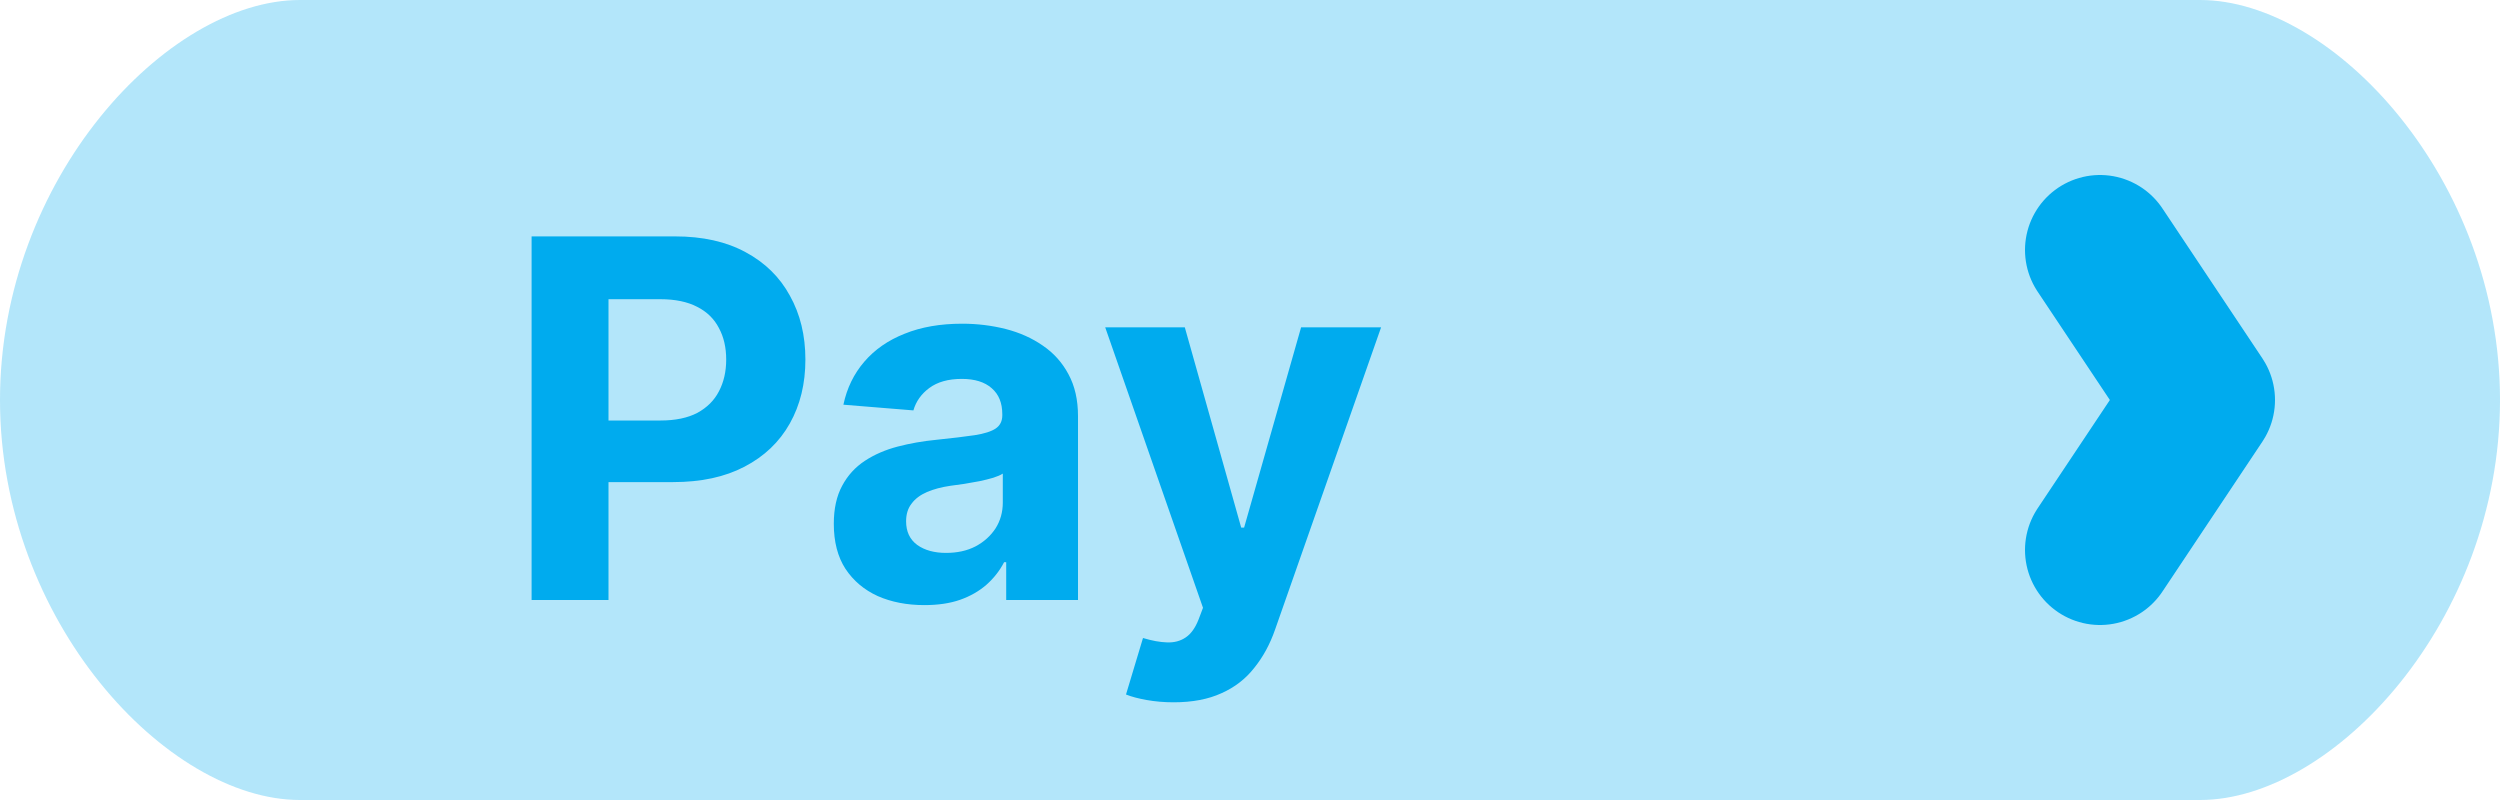
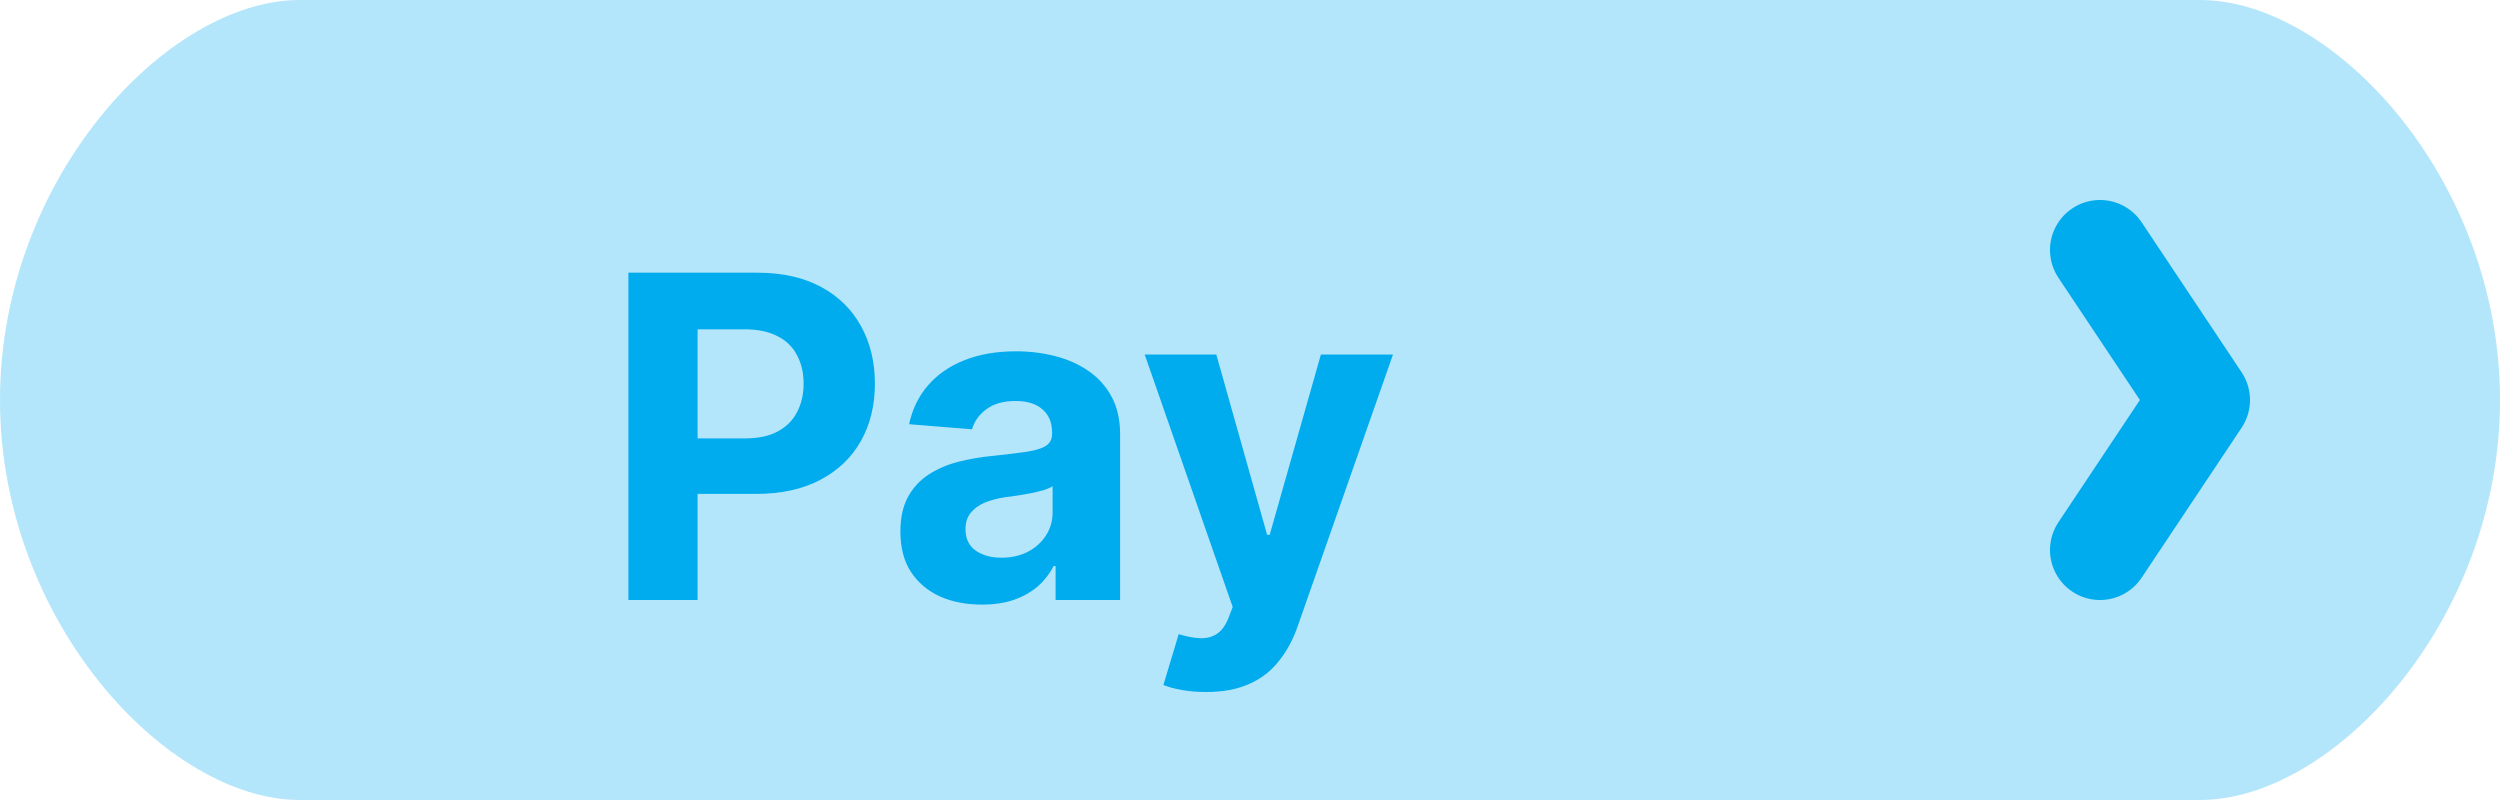
<svg xmlns="http://www.w3.org/2000/svg" width="25" height="8" viewBox="0 0 25 8" fill="none">
  <path d="M22 0H3C1.668 0 0 1.791 0 4C0 6.209 1.668 8 3 8H22C23.332 8 25 6.209 25 4C25 1.791 23.332 0 22 0Z" fill="#00ABEE" fill-opacity="0.3" />
-   <path d="M5.316 6V2.364H6.751C7.027 2.364 7.261 2.416 7.456 2.522C7.65 2.626 7.798 2.771 7.899 2.957C8.002 3.141 8.054 3.354 8.054 3.596C8.054 3.837 8.002 4.05 7.898 4.235C7.794 4.42 7.643 4.564 7.445 4.667C7.248 4.77 7.011 4.821 6.731 4.821H5.817V4.205H6.607C6.755 4.205 6.877 4.179 6.973 4.129C7.07 4.076 7.142 4.005 7.189 3.914C7.238 3.821 7.262 3.715 7.262 3.596C7.262 3.475 7.238 3.37 7.189 3.28C7.142 3.189 7.07 3.118 6.973 3.069C6.876 3.018 6.752 2.992 6.603 2.992H6.085V6H5.316ZM9.244 6.051C9.07 6.051 8.915 6.021 8.778 5.961C8.642 5.899 8.535 5.809 8.455 5.689C8.377 5.569 8.338 5.418 8.338 5.238C8.338 5.087 8.366 4.96 8.422 4.857C8.477 4.754 8.553 4.671 8.649 4.608C8.745 4.545 8.854 4.498 8.976 4.466C9.099 4.434 9.228 4.411 9.363 4.398C9.521 4.382 9.649 4.366 9.746 4.352C9.843 4.337 9.914 4.314 9.957 4.285C10.001 4.255 10.023 4.211 10.023 4.153V4.143C10.023 4.03 9.988 3.943 9.917 3.882C9.847 3.82 9.747 3.789 9.618 3.789C9.482 3.789 9.374 3.82 9.293 3.88C9.213 3.939 9.16 4.014 9.134 4.104L8.434 4.047C8.469 3.881 8.539 3.738 8.643 3.617C8.748 3.495 8.882 3.402 9.047 3.337C9.212 3.27 9.404 3.237 9.622 3.237C9.773 3.237 9.918 3.255 10.057 3.29C10.197 3.326 10.32 3.381 10.428 3.456C10.537 3.53 10.623 3.626 10.685 3.743C10.748 3.859 10.78 3.998 10.78 4.161V6H10.062V5.622H10.041C9.997 5.707 9.938 5.782 9.865 5.847C9.792 5.911 9.703 5.962 9.601 5.998C9.498 6.034 9.379 6.051 9.244 6.051ZM9.46 5.529C9.572 5.529 9.67 5.508 9.755 5.464C9.84 5.419 9.907 5.358 9.956 5.283C10.004 5.207 10.028 5.121 10.028 5.025V4.736C10.005 4.751 9.972 4.765 9.931 4.778C9.891 4.79 9.845 4.801 9.794 4.812C9.743 4.822 9.692 4.83 9.641 4.839C9.59 4.846 9.544 4.852 9.503 4.858C9.414 4.871 9.337 4.892 9.27 4.92C9.204 4.949 9.152 4.987 9.116 5.036C9.079 5.083 9.061 5.142 9.061 5.213C9.061 5.316 9.098 5.395 9.173 5.45C9.248 5.503 9.344 5.529 9.46 5.529ZM11.736 7.023C11.64 7.023 11.55 7.015 11.466 7C11.383 6.985 11.314 6.967 11.26 6.945L11.43 6.38C11.519 6.407 11.599 6.422 11.67 6.424C11.742 6.427 11.804 6.41 11.856 6.375C11.91 6.339 11.953 6.279 11.986 6.194L12.03 6.078L11.052 3.273H11.848L12.412 5.276H12.441L13.011 3.273H13.811L12.751 6.295C12.7 6.442 12.631 6.569 12.543 6.678C12.457 6.788 12.348 6.873 12.215 6.932C12.082 6.993 11.923 7.023 11.736 7.023Z" fill="#00ABEE" />
-   <path d="M21 2.5L22 4L21 5.5" stroke="#00ABEE" stroke-width="1.5" stroke-linecap="round" stroke-linejoin="round" />
+   <path d="M6.284 6V2.727H7.576C7.824 2.727 8.035 2.775 8.21 2.869C8.385 2.963 8.518 3.094 8.61 3.261C8.702 3.427 8.749 3.619 8.749 3.836C8.749 4.054 8.702 4.245 8.608 4.412C8.514 4.578 8.378 4.707 8.2 4.8C8.024 4.893 7.809 4.939 7.558 4.939H6.735V4.384H7.446C7.579 4.384 7.689 4.362 7.775 4.316C7.863 4.269 7.928 4.204 7.97 4.122C8.014 4.039 8.036 3.944 8.036 3.836C8.036 3.728 8.014 3.633 7.97 3.552C7.928 3.47 7.863 3.406 7.775 3.362C7.688 3.316 7.577 3.293 7.443 3.293H6.976V6H6.284ZM9.819 6.046C9.663 6.046 9.523 6.019 9.401 5.965C9.278 5.909 9.181 5.828 9.11 5.72C9.039 5.612 9.004 5.476 9.004 5.314C9.004 5.178 9.029 5.064 9.079 4.971C9.129 4.878 9.198 4.804 9.284 4.747C9.37 4.691 9.468 4.648 9.578 4.619C9.689 4.591 9.805 4.57 9.926 4.559C10.069 4.544 10.184 4.53 10.271 4.517C10.359 4.503 10.422 4.483 10.462 4.456C10.501 4.43 10.521 4.39 10.521 4.338V4.328C10.521 4.227 10.489 4.149 10.425 4.094C10.362 4.038 10.273 4.01 10.156 4.01C10.034 4.01 9.936 4.038 9.864 4.092C9.792 4.145 9.744 4.212 9.72 4.293L9.091 4.242C9.123 4.093 9.185 3.964 9.279 3.855C9.373 3.746 9.494 3.662 9.642 3.603C9.791 3.543 9.964 3.513 10.16 3.513C10.296 3.513 10.427 3.529 10.551 3.561C10.677 3.593 10.788 3.643 10.885 3.71C10.983 3.777 11.06 3.863 11.117 3.969C11.173 4.073 11.201 4.199 11.201 4.344V6H10.556V5.66H10.537C10.497 5.736 10.445 5.804 10.379 5.863C10.312 5.92 10.233 5.965 10.14 5.998C10.048 6.03 9.941 6.046 9.819 6.046ZM10.014 5.577C10.114 5.577 10.203 5.557 10.28 5.517C10.356 5.477 10.416 5.423 10.46 5.354C10.504 5.286 10.526 5.209 10.526 5.123V4.862C10.504 4.876 10.475 4.889 10.438 4.901C10.402 4.911 10.36 4.921 10.315 4.931C10.269 4.939 10.223 4.947 10.177 4.955C10.131 4.961 10.09 4.967 10.053 4.972C9.973 4.984 9.903 5.003 9.843 5.028C9.784 5.054 9.737 5.089 9.704 5.132C9.671 5.175 9.655 5.228 9.655 5.292C9.655 5.385 9.688 5.456 9.755 5.505C9.824 5.553 9.91 5.577 10.014 5.577ZM12.062 6.92C11.976 6.92 11.895 6.914 11.819 6.9C11.745 6.887 11.683 6.87 11.634 6.85L11.787 6.342C11.867 6.366 11.939 6.38 12.003 6.382C12.068 6.384 12.124 6.369 12.171 6.337C12.219 6.305 12.258 6.251 12.287 6.174L12.327 6.07L11.447 3.545H12.163L12.671 5.348H12.697L13.209 3.545H13.93L12.976 6.265C12.93 6.397 12.868 6.512 12.789 6.61C12.711 6.71 12.613 6.786 12.493 6.839C12.374 6.893 12.23 6.92 12.062 6.92Z" fill="#00ABEE" />
+   <path d="M21 2.5L22 4L21 5.5" stroke="#00ABEE" stroke-linecap="round" stroke-linejoin="round" />
</svg>
